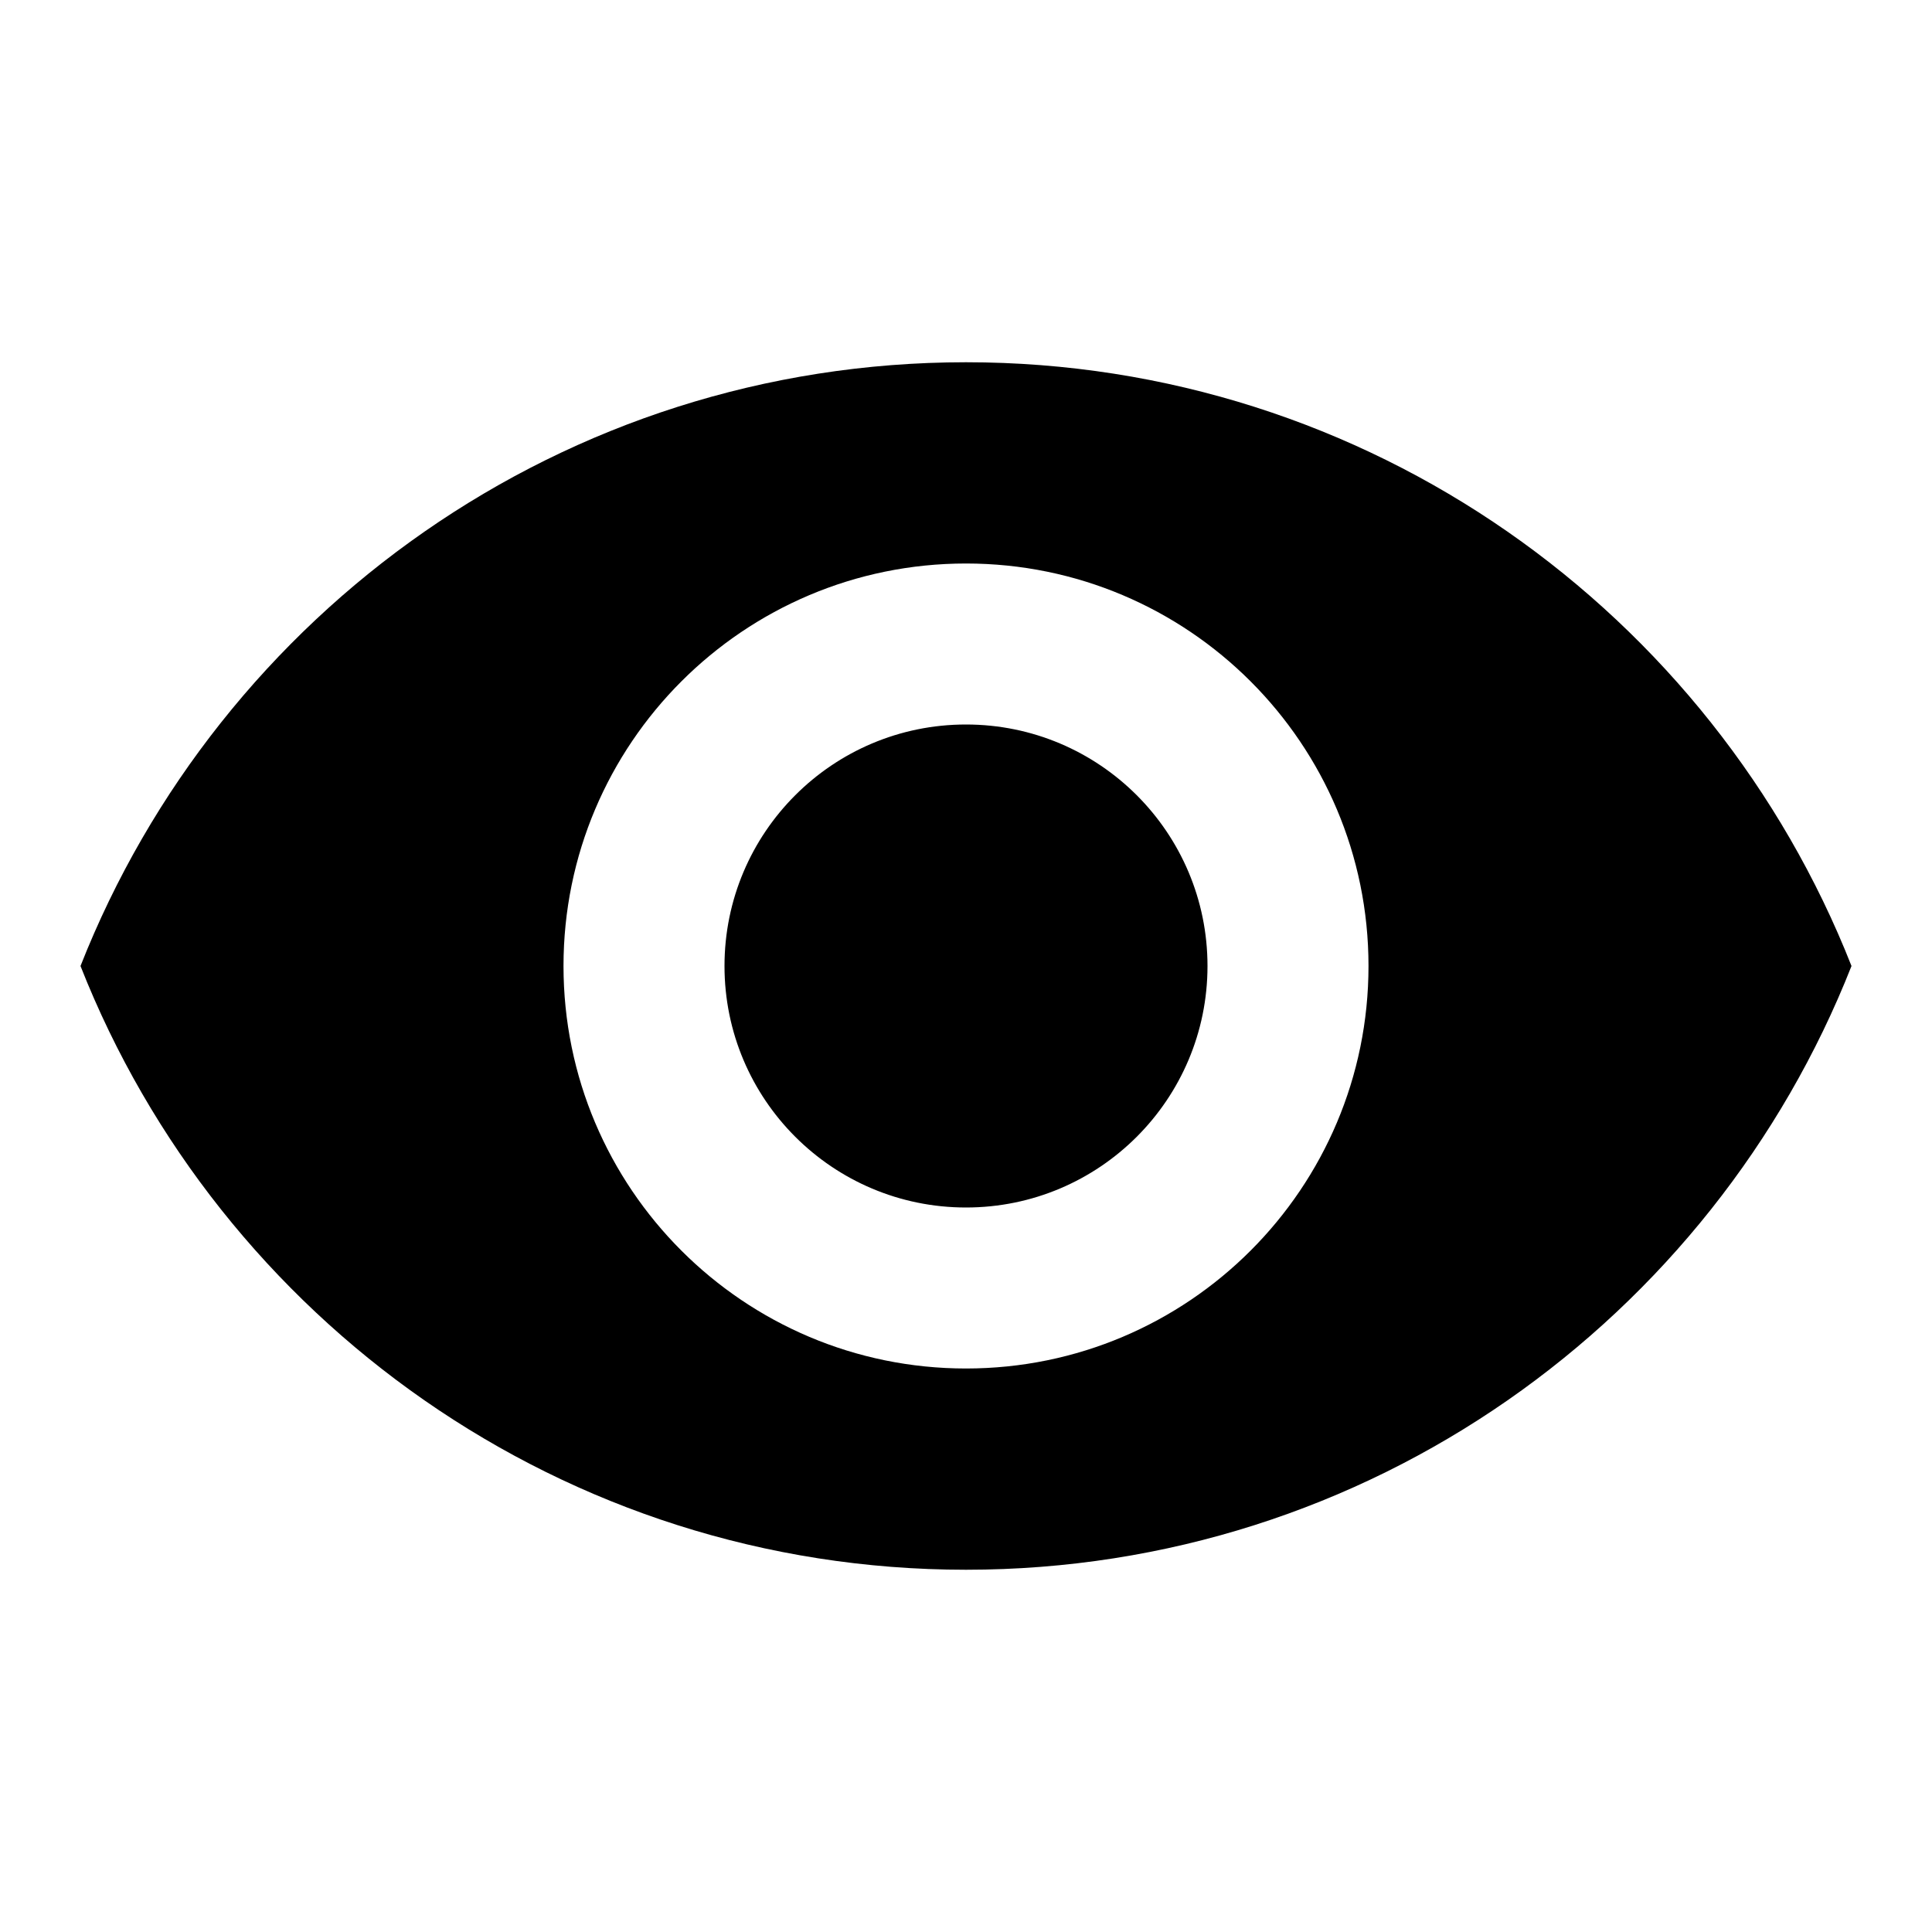
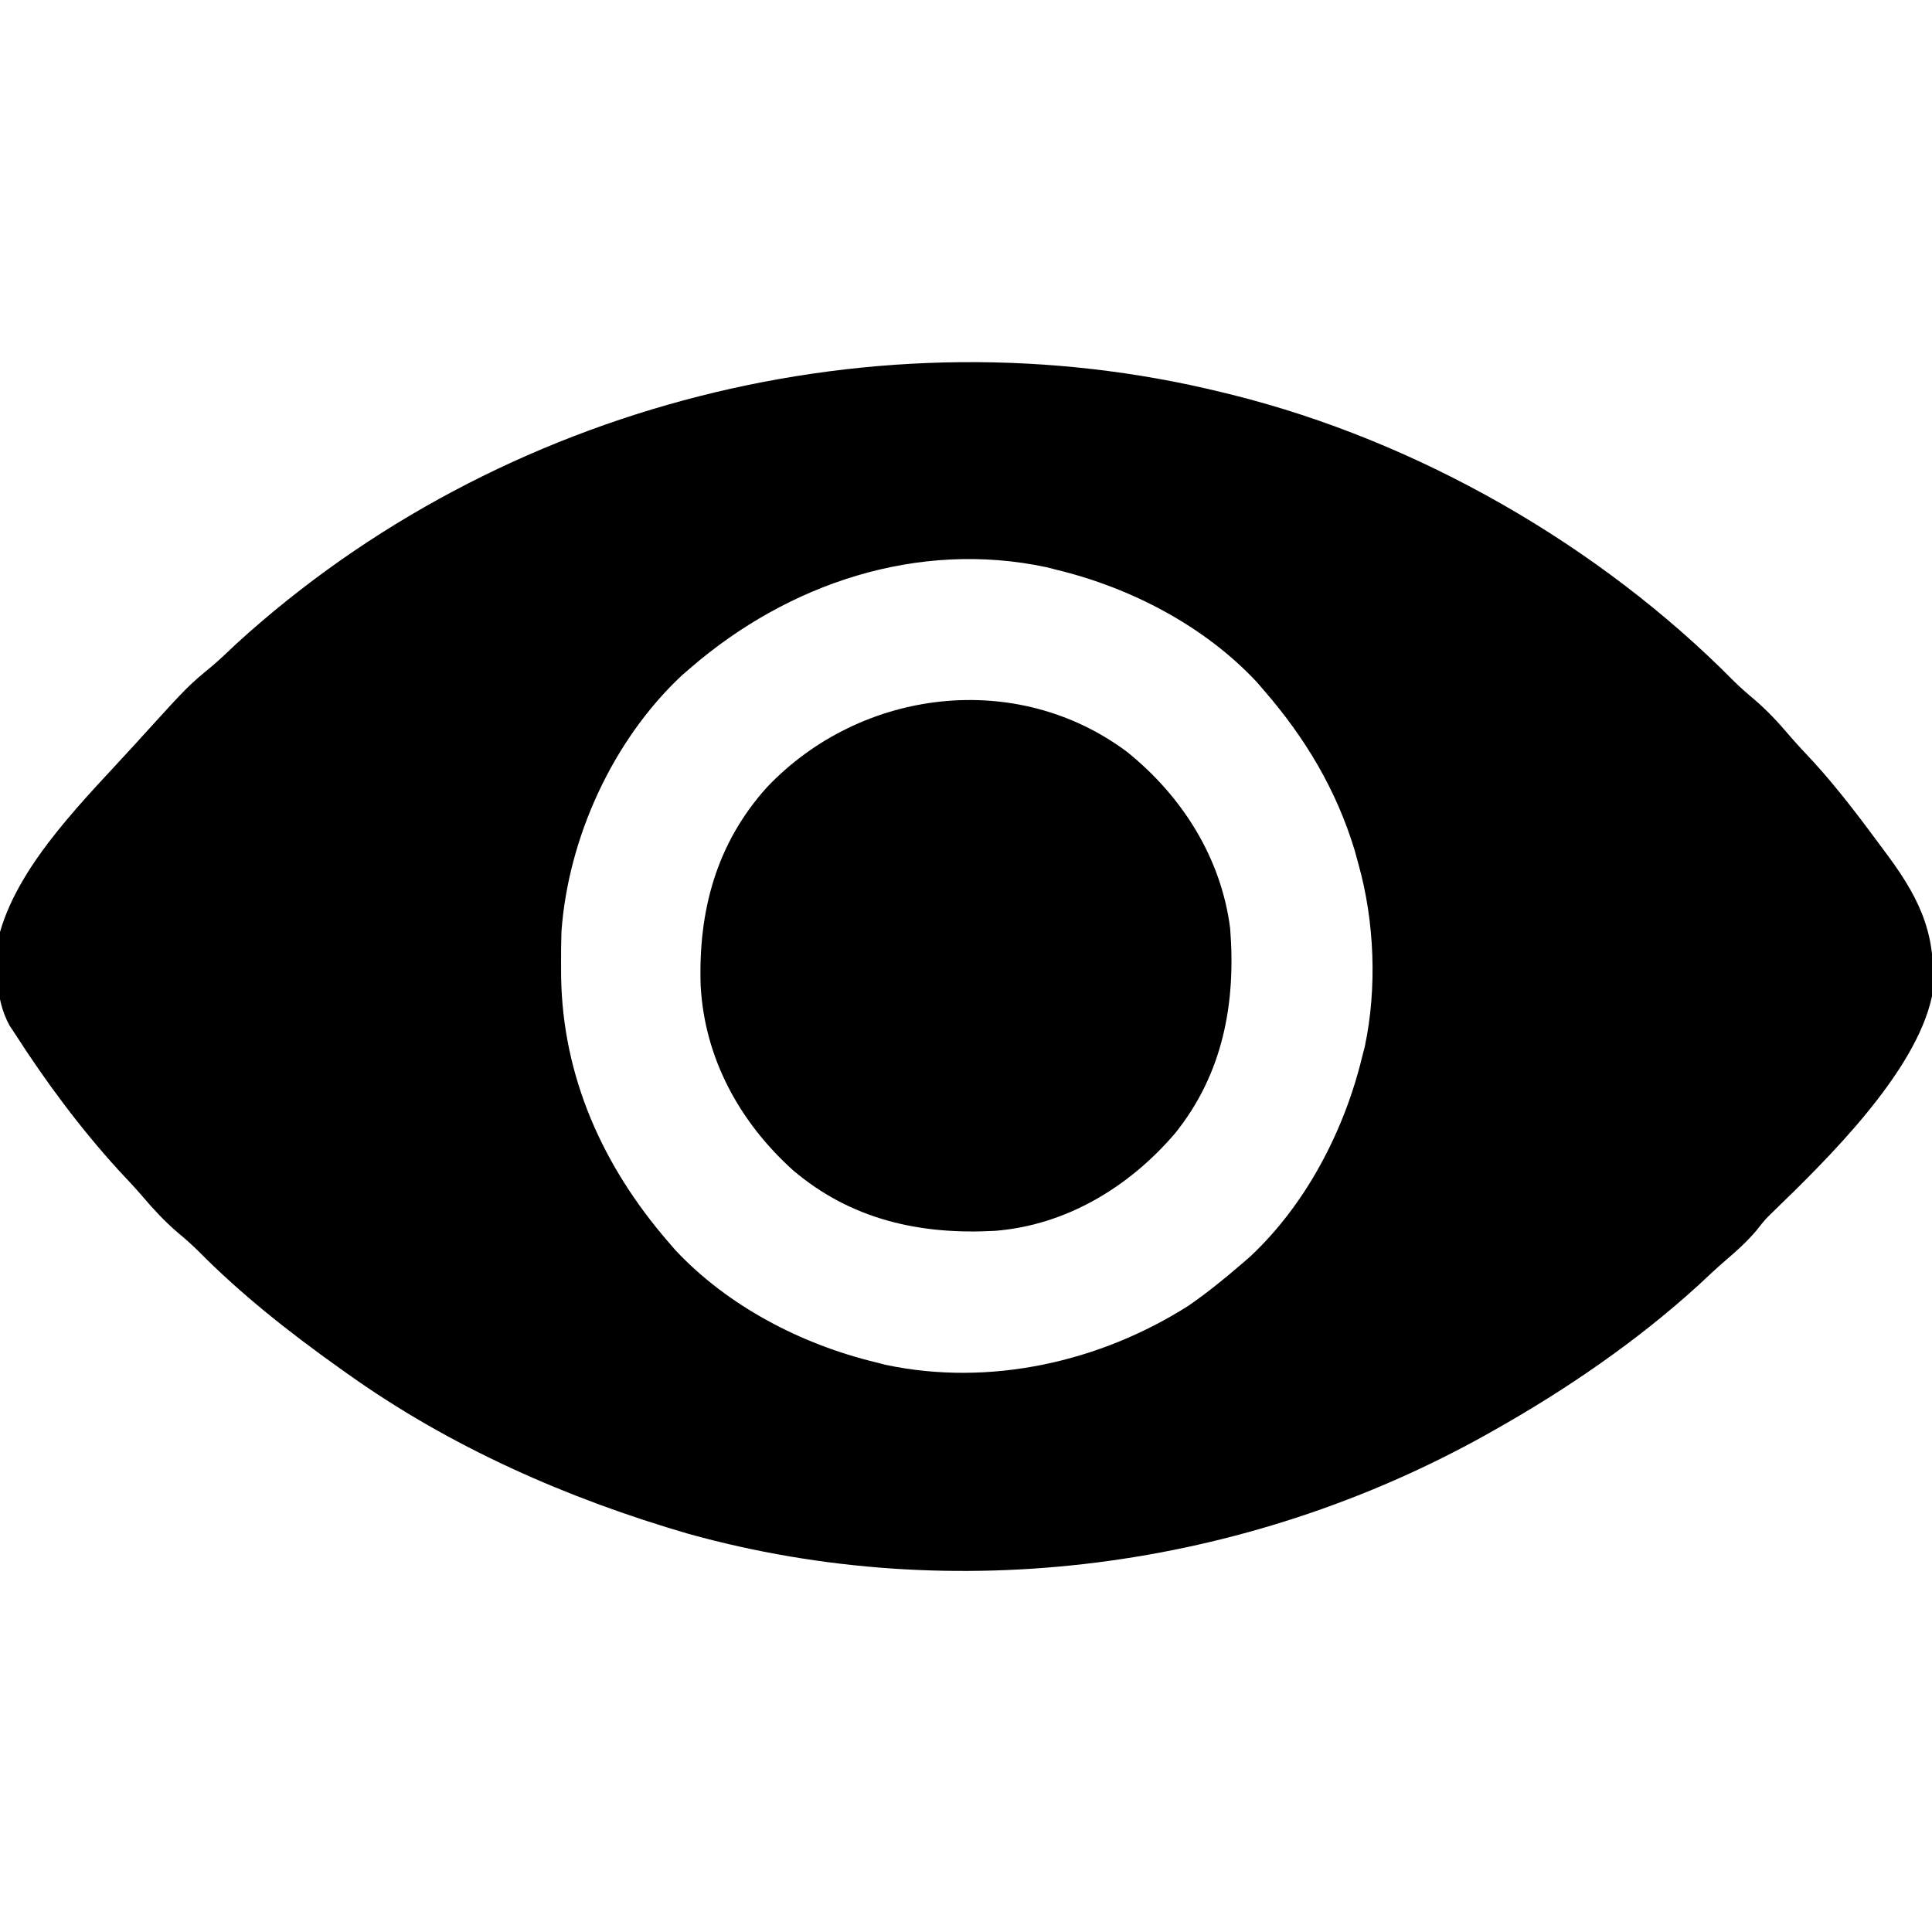
- <svg xmlns="http://www.w3.org/2000/svg" aria-hidden="true" role="img" class="iconify iconify--mdi" width="22" height="22" preserveAspectRatio="xMidYMid meet" viewBox="0 0 24 24">
-   <path d="M12 9a3 3 0 0 0-3 3a3 3 0 0 0 3 3a3 3 0 0 0 3-3a3 3 0 0 0-3-3m0 8a5 5 0 0 1-5-5a5 5 0 0 1 5-5a5 5 0 0 1 5 5a5 5 0 0 1-5 5m0-12.5C7 4.5 2.73 7.61 1 12c1.73 4.39 6 7.5 11 7.5s9.27-3.11 11-7.5c-1.73-4.39-6-7.5-11-7.5z" fill="currentColor" />
+ <svg xmlns="http://www.w3.org/2000/svg" version="1.1" width="512" height="512">
+   <path d="M0 0 C0.88 0.215 1.761 0.43 2.667 0.651 C51.818 12.955 99.788 40.408 135.429 76.44 C137.209 78.207 139.07 79.836 141 81.438 C144.355 84.336 147.249 87.419 150.109 90.801 C152.213 93.248 154.417 95.584 156.625 97.938 C163.265 105.225 169.148 113.075 175 121 C175.459 121.618 175.918 122.235 176.391 122.872 C185.394 135.072 189.48 144.746 188 160 C183.721 180.259 160.164 203.313 145.66 217.34 C143.782 219.163 143.782 219.163 141.5 222.062 C138.948 225.061 136.262 227.496 133.27 230.039 C130.803 232.17 128.44 234.395 126.062 236.625 C109.785 251.441 91.159 264.202 72 275 C71.242 275.428 70.483 275.856 69.702 276.296 C5.937 311.846 -70.932 322.095 -141.467 302.506 C-173.614 293.172 -204.668 279.503 -232 260 C-232.693 259.508 -233.385 259.016 -234.099 258.509 C-247.344 249.063 -259.977 239.137 -271.429 227.56 C-273.209 225.793 -275.07 224.164 -277 222.562 C-280.355 219.664 -283.249 216.581 -286.109 213.199 C-288.213 210.752 -290.417 208.416 -292.625 206.062 C-302.741 194.961 -311.889 182.638 -320 170 C-320.712 168.927 -320.712 168.927 -321.438 167.832 C-325.522 160.499 -325.203 151.096 -324 143 C-318.643 124.261 -300.869 107.178 -288 93 C-287.114 92.021 -287.114 92.021 -286.209 91.022 C-274.231 77.85 -274.231 77.85 -267.941 72.637 C-265.621 70.68 -263.453 68.588 -261.25 66.5 C-191.579 3.022 -91.293 -22.474 0 0 Z M-141 73 C-141.748 73.645 -142.495 74.289 -143.266 74.953 C-161.57 92.067 -173.412 117.977 -175.207 142.875 C-175.303 145.815 -175.329 148.745 -175.312 151.688 C-175.307 152.736 -175.301 153.784 -175.295 154.863 C-174.883 181.439 -164.211 205.075 -147 225 C-146.033 226.121 -146.033 226.121 -145.047 227.266 C-131.154 242.125 -111.625 252.264 -92 257 C-91.136 257.223 -90.273 257.446 -89.383 257.676 C-61.833 263.545 -32.52 256.992 -9 242 C-4.103 238.615 0.497 234.89 5 231 C6.121 230.033 6.121 230.033 7.266 229.047 C22.125 215.154 32.264 195.625 37 176 C37.223 175.136 37.446 174.273 37.676 173.383 C40.97 157.921 40.273 140.173 36 125 C35.671 123.797 35.343 122.595 35.004 121.355 C30.147 105.307 21.93 91.618 11 79 C10.035 77.882 10.035 77.882 9.051 76.742 C-4.826 61.872 -24.382 51.735 -44 47 C-45.296 46.665 -45.296 46.665 -46.617 46.324 C-80.829 39.036 -115.123 50.647 -141 73 Z " fill="#000000" transform="translate(324,104)" />
+   <path d="M0 0 C14.554 11.699 24.924 28.036 27.311 46.736 C28.889 66.558 25.427 85.268 12.733 101.061 C0.614 115.258 -16.1 125.416 -34.953 126.917 C-54.825 128.026 -73.179 123.967 -88.596 110.807 C-102.727 98.035 -111.935 81.206 -113.005 62.033 C-113.683 42.231 -108.875 24.234 -95.376 9.299 C-70.515 -16.812 -29.253 -21.887 0 0 Z " fill="#000000" transform="translate(298.689,199.2637)" />
</svg>
